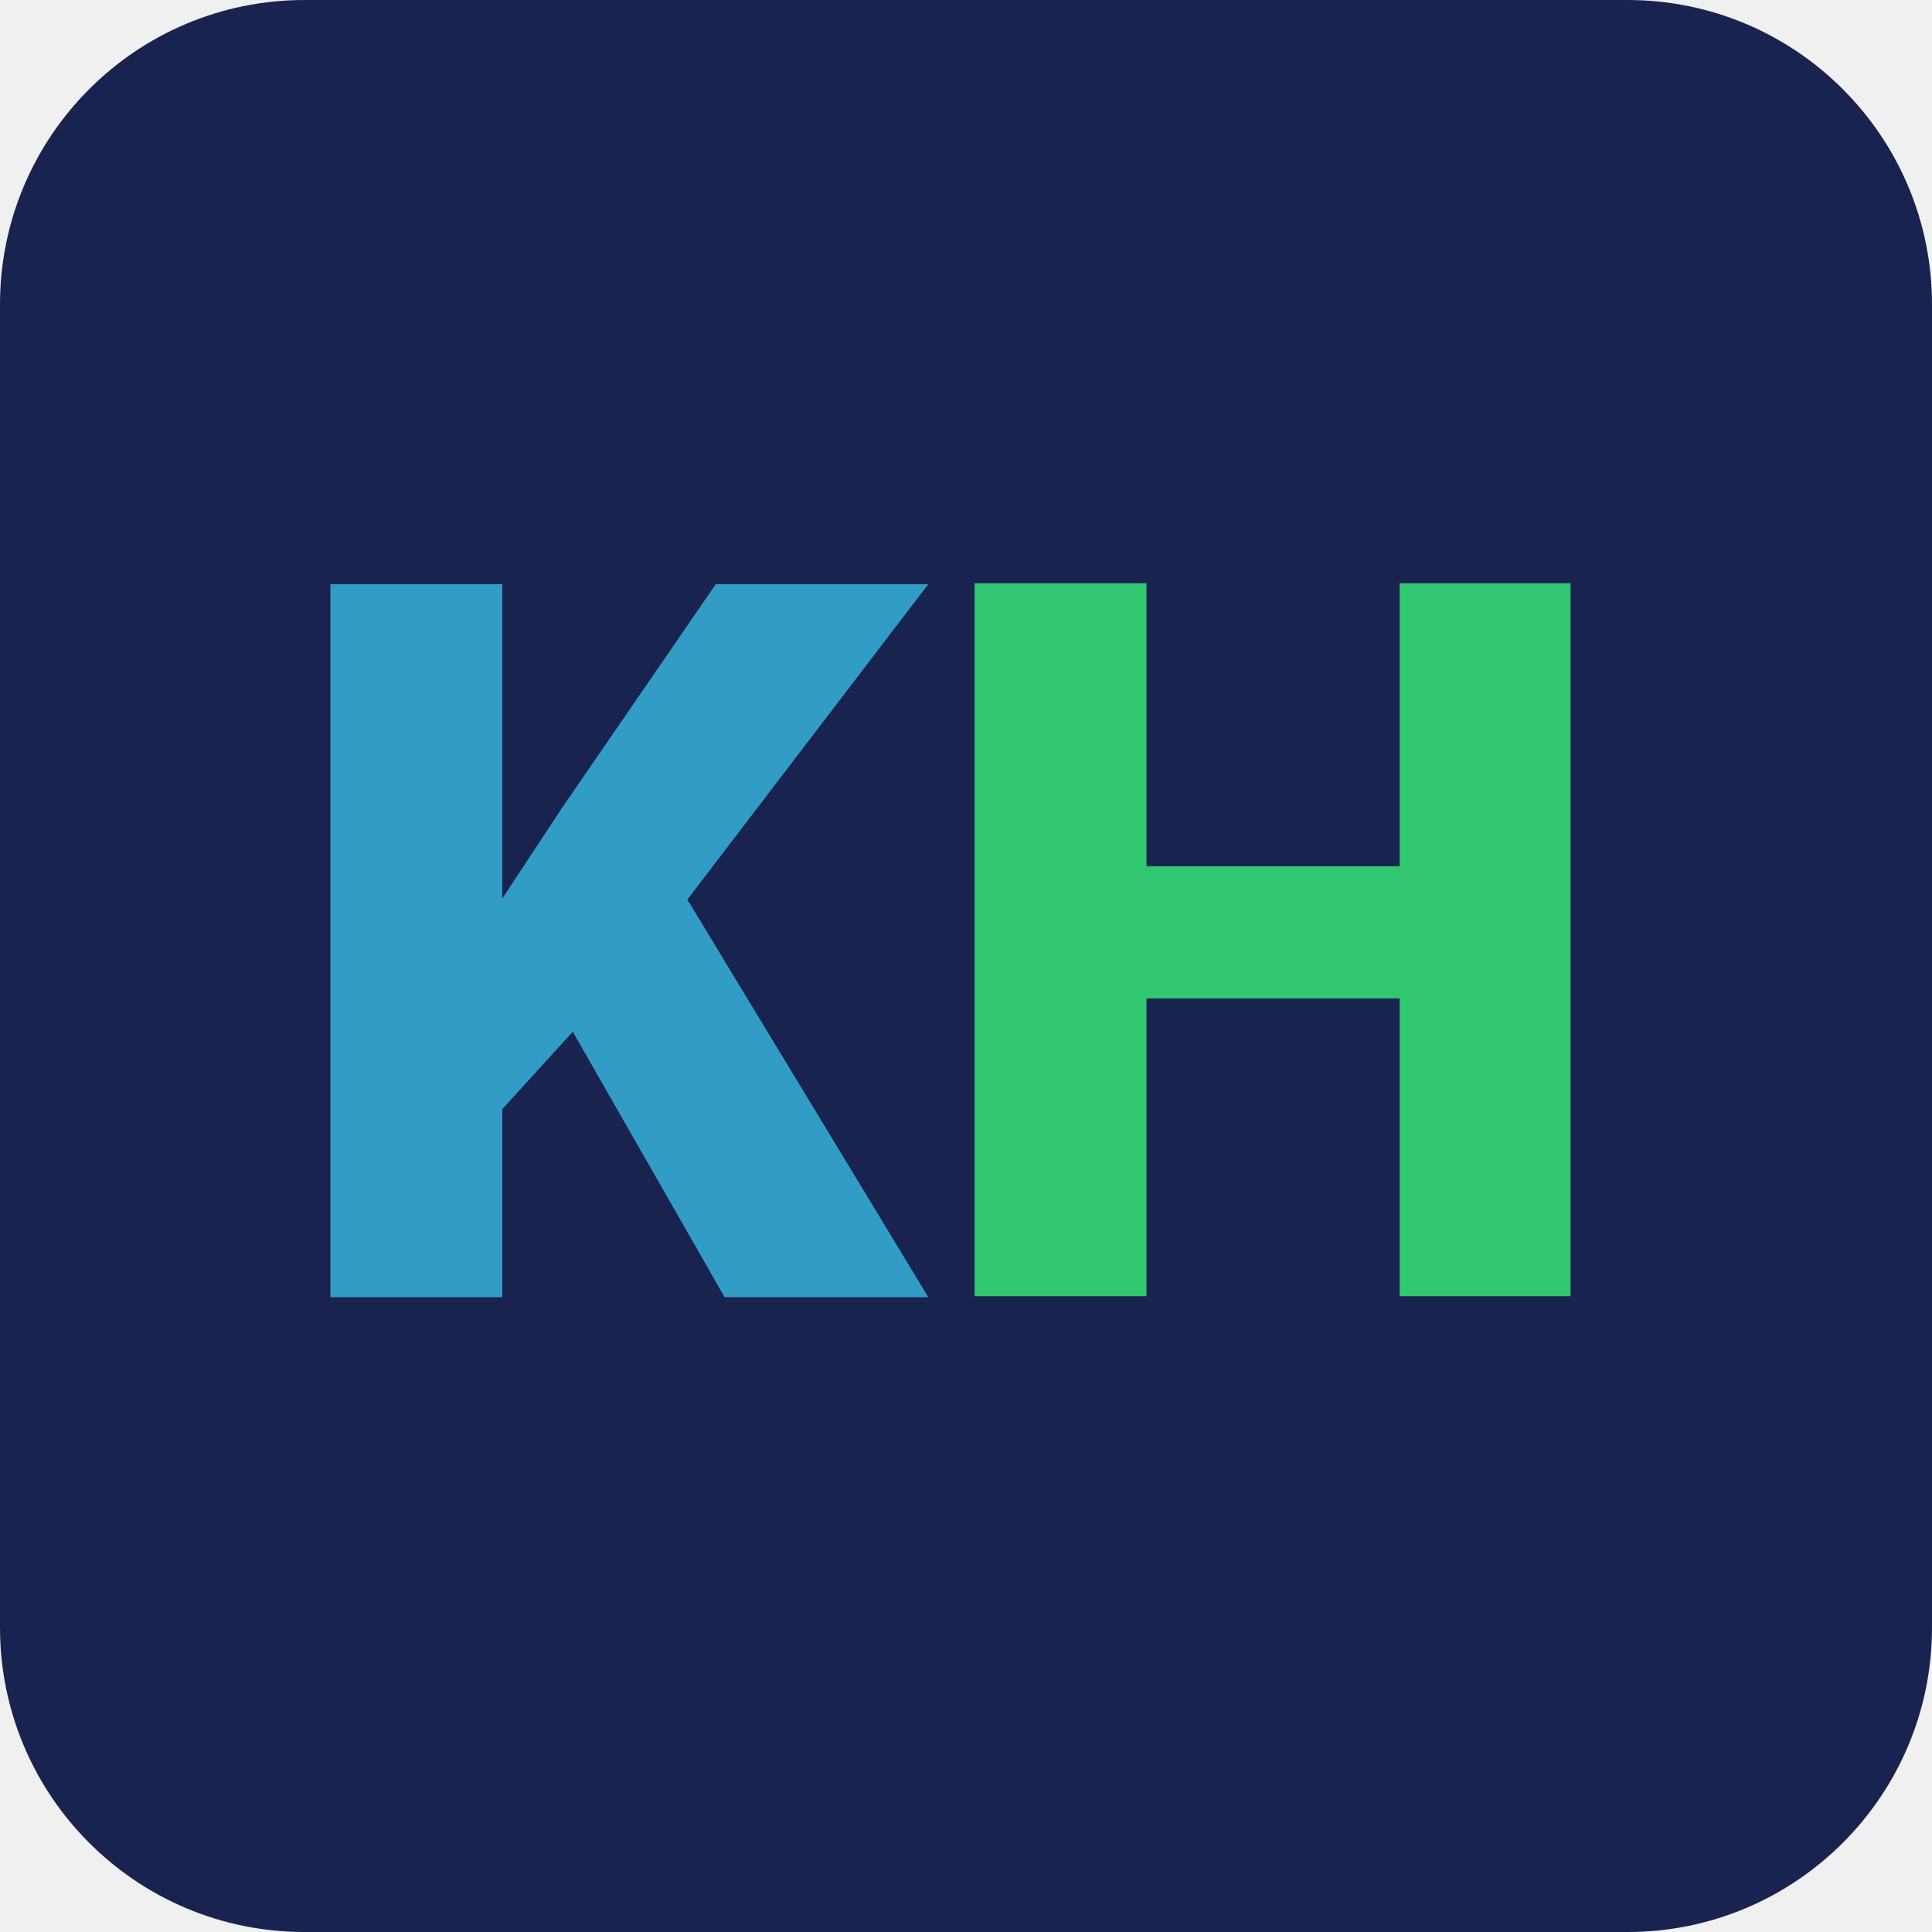
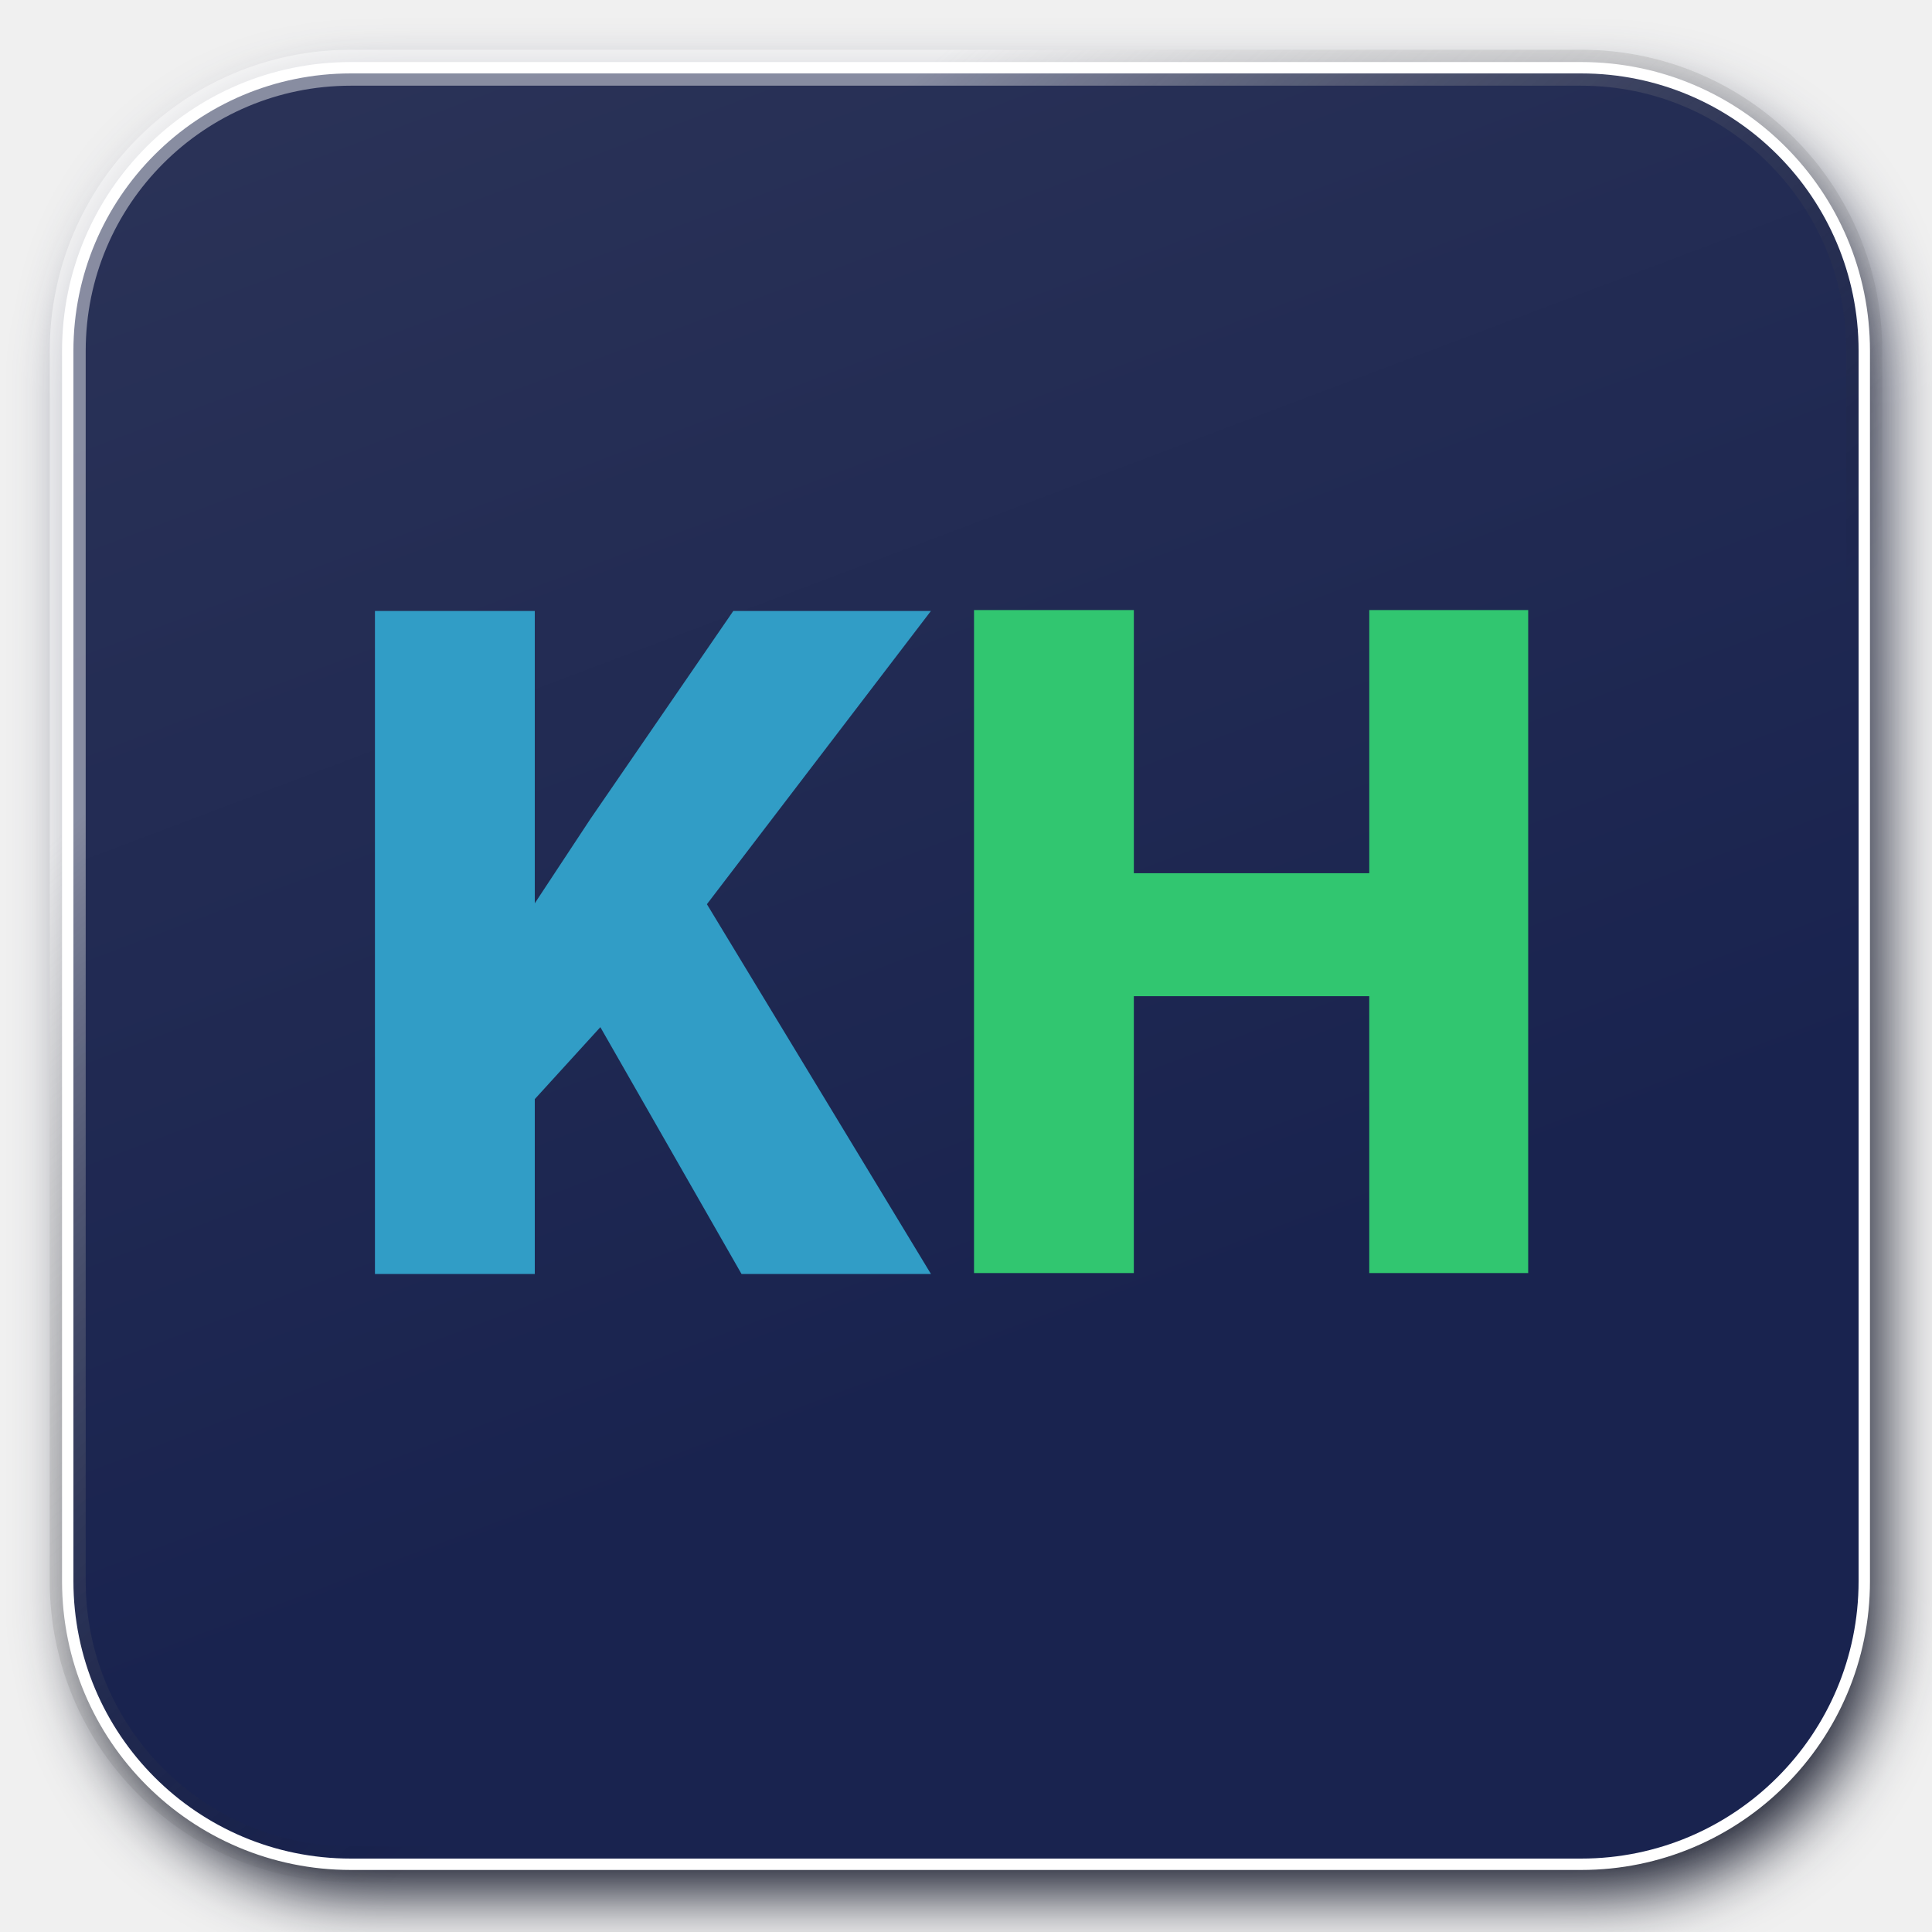
- <svg xmlns="http://www.w3.org/2000/svg" width="180.906mm" height="180.906mm" viewBox="0 0 180.906 180.906" version="1.1" id="svg1">
-   <defs id="defs1" />
+ <svg xmlns="http://www.w3.org/2000/svg" xmlns:xlink="http://www.w3.org/1999/xlink" width="180.906mm" height="180.906mm" viewBox="0 0 180.906 180.906" version="1.1" id="svg1">
+   <defs id="defs1">
+     <linearGradient id="linearGradient5">
+       <stop style="stop-color:#ffffff;stop-opacity:0.443" offset="0" id="stop5" />
+       <stop style="stop-color:#000000;stop-opacity:0;" offset="1" id="stop6" />
+     </linearGradient>
+     <linearGradient id="linearGradient4">
+       <stop style="stop-color:#0e1224;stop-opacity:1;" offset="0" id="stop3" />
+       <stop style="stop-color:#2c3458;stop-opacity:1;" offset="1" id="stop4" />
+     </linearGradient>
+     <linearGradient id="linearGradient1">
+       <stop style="stop-color:#19234f;stop-opacity:1;" offset="0" id="stop1" />
+       <stop style="stop-color:#2c3458;stop-opacity:1;" offset="1" id="stop2" />
+     </linearGradient>
+     <linearGradient xlink:href="#linearGradient1" id="linearGradient2" x1="76.737" y1="165.598" x2="22.878" y2="23.186" gradientUnits="userSpaceOnUse" />
+     <linearGradient xlink:href="#linearGradient4" id="linearGradient3" gradientUnits="userSpaceOnUse" x1="76.737" y1="165.598" x2="22.878" y2="23.186" gradientTransform="translate(1.485792,2.605417)" />
+     <filter style="color-interpolation-filters:sRGB" id="filter4" x="-0.043" y="-0.043" width="1.086" height="1.086">
+       <feGaussianBlur stdDeviation="3.026" id="feGaussianBlur4" />
+     </filter>
+     <linearGradient xlink:href="#linearGradient5" id="linearGradient6" x1="53.579" y1="66.518" x2="116.729" y2="137.802" gradientUnits="userSpaceOnUse" />
+   </defs>
  <g id="layer1" transform="translate(-2.381032,-28.83952)">
-     <rect style="fill:#19234f;fill-opacity:1;stroke-width:1.576;stroke-opacity:0.483" id="rect553" width="180.906" height="180.906" x="2.381" y="28.84" ry="28.508" />
-     <path style="-inkscape-font-specification:'Roboto Heavy';fill:#319dc6;stroke-width:633.629" d="m 56.015,125.45 -6.603,7.245 v 17.607 H 33.317 V 83.541 h 16.094 v 29.437 l 5.594,-8.483 14.398,-20.955 h 19.9 l -22.56,29.529 22.56,37.232 H 70.229 Z" id="text553" aria-label="K" />
-     <path style="-inkscape-font-specification:'Roboto Heavy';fill:#31c670;stroke-width:633.629" d="m 149.444,150.21 h -16.003 v -27.878 h -23.706 v 27.878 H 93.641 V 83.448 h 16.094 v 26.503 h 23.706 V 83.448 h 16.003 z" id="text554" aria-label="H" />
+     <rect style="fill:url(#linearGradient3);fill-opacity:1;stroke-width:1.466;stroke-opacity:0.483;filter:url(#filter4)" id="rect2" width="168.223" height="168.223" x="10.208" y="37.786" ry="26.509" />
+     <rect style="fill:url(#linearGradient2);fill-opacity:1;stroke-width:1.466;stroke-opacity:0.483" id="rect553" width="168.223" height="168.223" x="8.723" y="35.181" ry="26.509" />
+     <path style="-inkscape-font-specification:'Roboto Heavy';fill:#319dc6;stroke-width:589.206" d="m 58.596,125.019 -6.14,6.737 v 16.373 H 37.49 V 86.047 h 14.966 v 27.374 l 5.202,-7.888 13.388,-19.486 H 89.551 L 68.573,113.506 89.551,148.129 H 71.814 Z" id="text553" aria-label="K" />
+     <path style="-inkscape-font-specification:'Roboto Heavy';fill:#31c670;stroke-width:589.206" d="m 145.475,148.043 h -14.881 v -25.924 h -22.044 v 25.924 H 93.585 V 85.961 h 14.966 v 24.645 h 22.044 V 85.961 h 14.881 z" id="text554" aria-label="H" />
+     <rect style="fill:none;fill-opacity:1;stroke-width:3.366;stroke-opacity:1;stroke:url(#linearGradient6);stroke-dasharray:none" id="rect4" width="168.223" height="168.223" x="8.723" y="35.181" ry="26.509" />
+     <rect style="fill:none;fill-opacity:1;stroke-width:1.066;stroke-opacity:1;stroke:#ffffff;stroke-dasharray:none" id="rect6" width="168.223" height="168.223" x="8.723" y="35.181" ry="26.509" />
  </g>
</svg>
